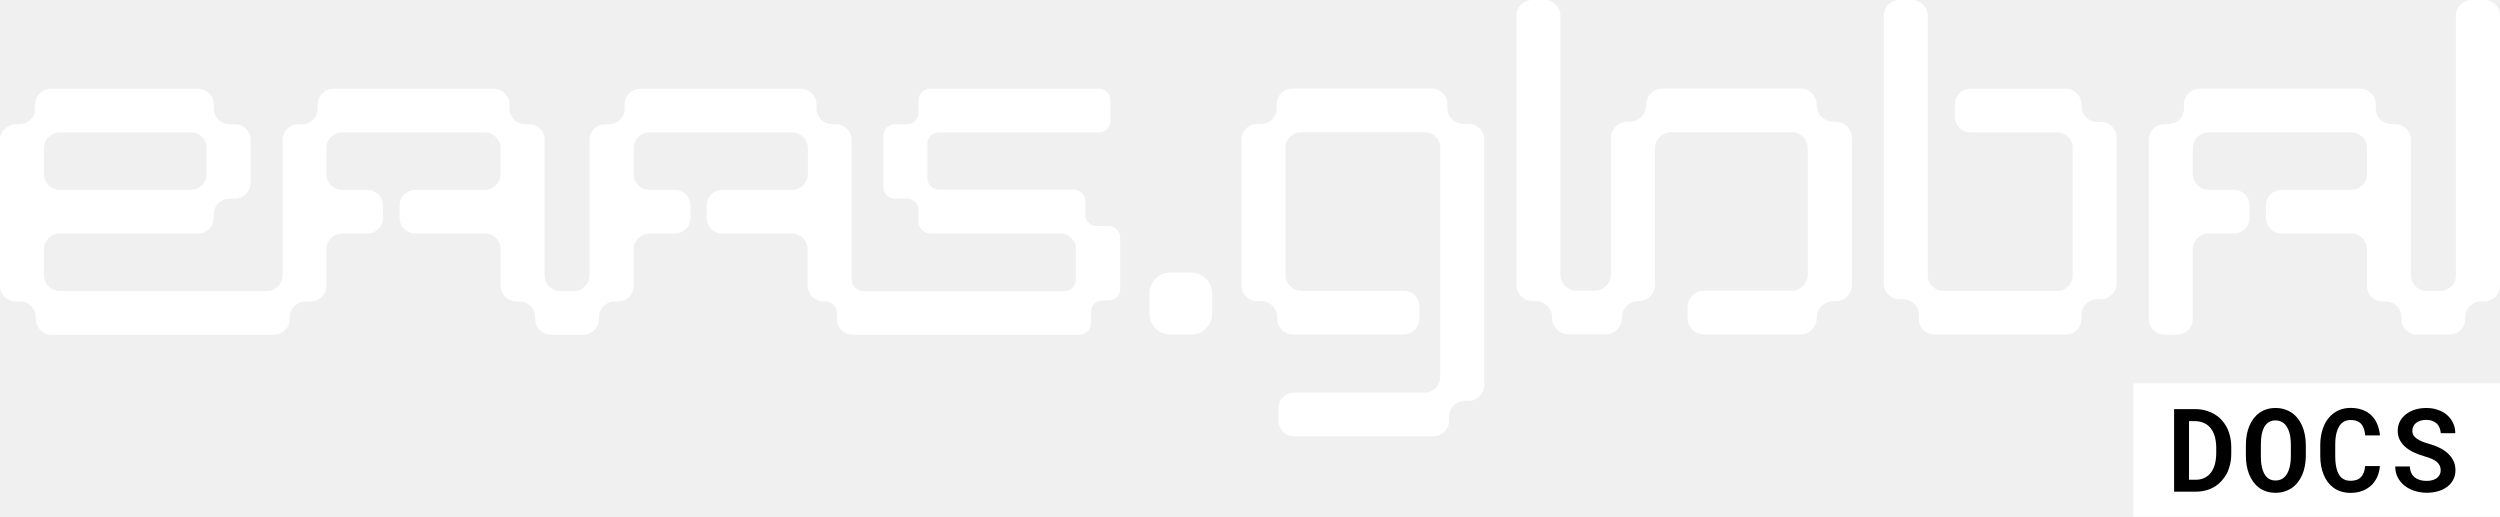
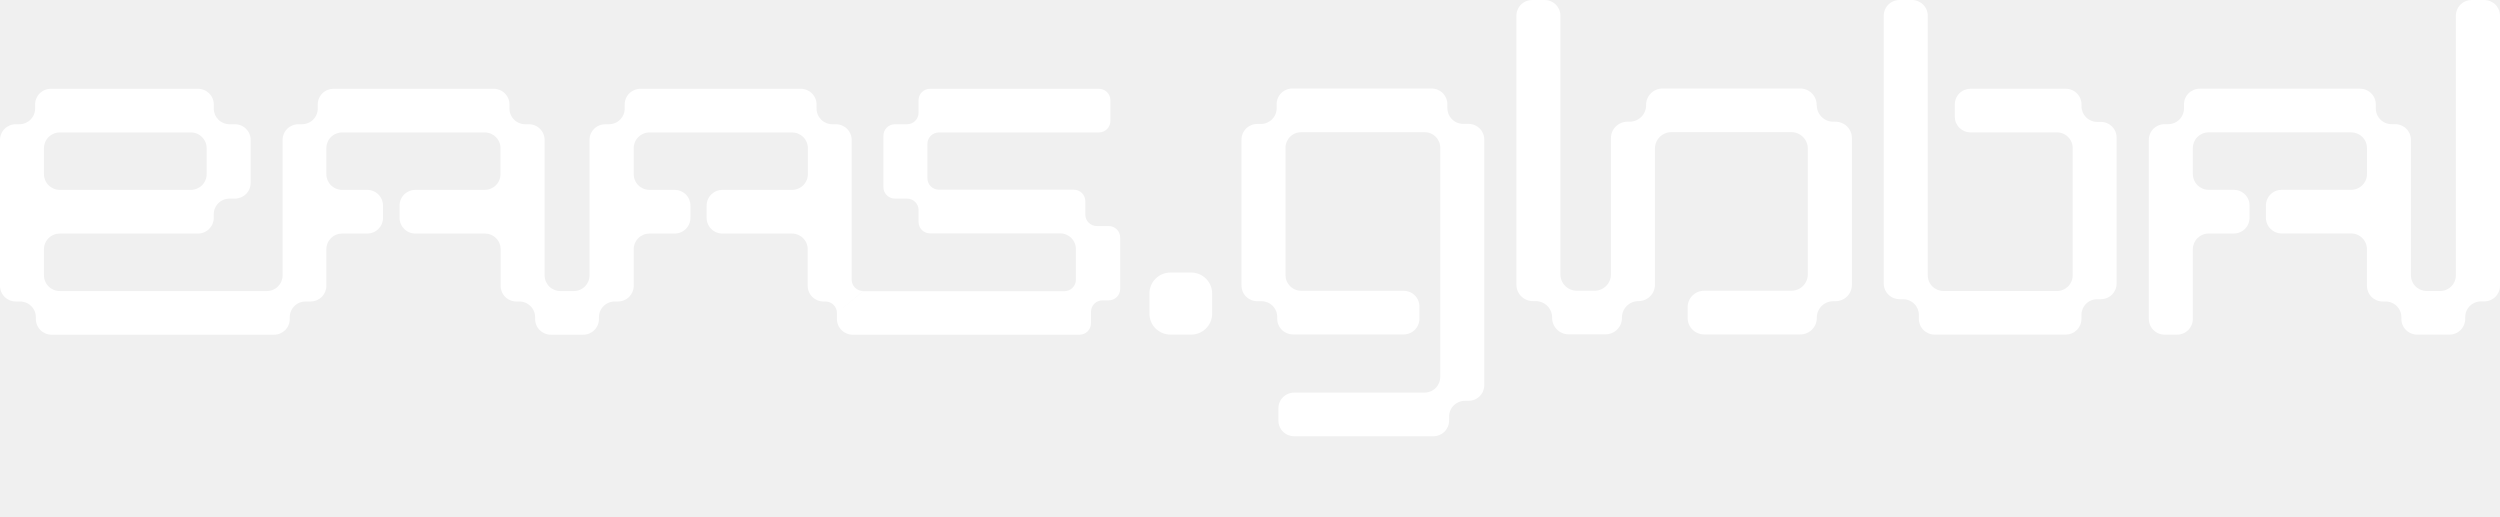
<svg xmlns="http://www.w3.org/2000/svg" width="150" height="31" viewBox="0 0 150 31" fill="none">
  <path d="M126.054 7.315H125.839C125.715 7.315 125.591 7.291 125.476 7.244C125.361 7.197 125.256 7.128 125.168 7.041C125.08 6.953 125.01 6.85 124.963 6.736C124.915 6.621 124.89 6.499 124.89 6.375V6.262C124.89 6.139 124.865 6.017 124.817 5.903C124.769 5.789 124.7 5.685 124.611 5.598C124.523 5.511 124.419 5.442 124.304 5.395C124.189 5.348 124.066 5.324 123.941 5.325H118.233C117.982 5.325 117.742 5.423 117.565 5.599C117.388 5.775 117.288 6.014 117.288 6.262V7.003C117.288 7.127 117.312 7.249 117.359 7.363C117.407 7.477 117.476 7.58 117.564 7.668C117.652 7.755 117.756 7.824 117.871 7.872C117.985 7.919 118.108 7.943 118.233 7.943H123.414C123.539 7.943 123.662 7.967 123.777 8.014C123.892 8.061 123.996 8.13 124.084 8.218C124.172 8.305 124.242 8.409 124.289 8.523C124.337 8.637 124.361 8.759 124.361 8.883V16.52C124.361 16.644 124.337 16.766 124.289 16.881C124.242 16.995 124.172 17.098 124.084 17.186C123.996 17.273 123.892 17.342 123.777 17.389C123.662 17.436 123.539 17.461 123.414 17.46H116.61C116.36 17.46 116.119 17.36 115.942 17.184C115.765 17.008 115.666 16.769 115.666 16.52V0.94C115.665 0.69 115.565 0.451 115.387 0.275C115.209 0.099 114.968 -6.41285e-07 114.717 0L113.972 0C113.721 0 113.48 0.099 113.303 0.275C113.125 0.451 113.025 0.691 113.025 0.94V17.012C113.025 17.261 113.125 17.5 113.303 17.677C113.48 17.854 113.721 17.953 113.972 17.954H114.187C114.438 17.954 114.678 18.053 114.855 18.229C115.032 18.405 115.131 18.643 115.132 18.891V19.139C115.133 19.388 115.234 19.627 115.411 19.802C115.589 19.978 115.83 20.077 116.081 20.077H123.941C124.066 20.076 124.189 20.052 124.303 20.004C124.418 19.957 124.522 19.887 124.61 19.8C124.698 19.712 124.767 19.609 124.815 19.495C124.862 19.38 124.886 19.258 124.886 19.135V18.891C124.886 18.768 124.911 18.646 124.959 18.532C125.007 18.418 125.077 18.314 125.165 18.227C125.253 18.14 125.357 18.071 125.472 18.024C125.587 17.977 125.711 17.953 125.835 17.954H126.05C126.301 17.953 126.542 17.854 126.72 17.677C126.897 17.5 126.997 17.261 126.997 17.012V8.255C126.997 8.131 126.973 8.009 126.925 7.895C126.878 7.78 126.808 7.677 126.72 7.589C126.632 7.502 126.528 7.432 126.413 7.385C126.298 7.337 126.175 7.313 126.05 7.313" fill="white" />
  <path d="M108.999 6.32V6.292C109 6.163 108.974 6.035 108.925 5.916C108.875 5.796 108.802 5.688 108.71 5.597C108.618 5.505 108.509 5.433 108.389 5.384C108.269 5.335 108.14 5.309 108.01 5.31H99.755C99.625 5.309 99.497 5.335 99.376 5.384C99.256 5.433 99.147 5.505 99.055 5.597C98.963 5.688 98.89 5.796 98.84 5.916C98.791 6.035 98.765 6.163 98.766 6.292V6.32C98.766 6.449 98.74 6.577 98.69 6.696C98.641 6.815 98.568 6.923 98.476 7.015C98.384 7.106 98.275 7.178 98.155 7.228C98.034 7.277 97.906 7.302 97.776 7.302H97.647C97.385 7.302 97.133 7.406 96.948 7.589C96.762 7.773 96.657 8.023 96.657 8.283V16.463C96.657 16.592 96.632 16.72 96.582 16.839C96.532 16.959 96.46 17.067 96.368 17.158C96.276 17.25 96.166 17.322 96.046 17.371C95.926 17.42 95.797 17.446 95.667 17.445H94.615C94.485 17.446 94.356 17.42 94.236 17.371C94.116 17.322 94.006 17.25 93.914 17.158C93.822 17.067 93.749 16.959 93.7 16.839C93.65 16.72 93.625 16.592 93.625 16.463V0.94C93.625 0.691 93.525 0.451 93.348 0.275C93.17 0.099 92.929 2.42728e-06 92.678 2.42728e-06H91.934C91.809 -0 91.686 0.024 91.571 0.071C91.456 0.118 91.351 0.187 91.263 0.274C91.175 0.362 91.105 0.465 91.057 0.58C91.009 0.694 90.985 0.816 90.985 0.94V17.087C90.985 17.347 91.09 17.596 91.275 17.78C91.461 17.964 91.713 18.067 91.975 18.067H92.14C92.27 18.067 92.399 18.092 92.519 18.142C92.639 18.191 92.748 18.264 92.84 18.355C92.931 18.446 93.004 18.554 93.053 18.674C93.103 18.793 93.128 18.92 93.128 19.049V19.077C93.128 19.338 93.232 19.588 93.418 19.772C93.604 19.956 93.855 20.06 94.118 20.06H96.328C96.458 20.06 96.587 20.035 96.707 19.985C96.827 19.936 96.936 19.864 97.028 19.773C97.12 19.681 97.193 19.573 97.243 19.453C97.292 19.334 97.318 19.206 97.317 19.077V19.049C97.317 18.789 97.422 18.539 97.607 18.355C97.793 18.17 98.045 18.067 98.307 18.067C98.57 18.067 98.821 17.964 99.007 17.78C99.192 17.596 99.297 17.347 99.297 17.087V8.913C99.297 8.784 99.322 8.656 99.372 8.536C99.421 8.417 99.494 8.308 99.586 8.217C99.678 8.125 99.787 8.053 99.908 8.003C100.028 7.954 100.157 7.928 100.287 7.928H107.478C107.608 7.928 107.737 7.954 107.857 8.003C107.978 8.053 108.087 8.125 108.179 8.217C108.271 8.308 108.344 8.417 108.393 8.536C108.443 8.656 108.468 8.784 108.468 8.913V16.463C108.468 16.592 108.443 16.72 108.393 16.839C108.344 16.959 108.271 17.067 108.179 17.158C108.087 17.25 107.978 17.322 107.857 17.371C107.737 17.42 107.608 17.446 107.478 17.445H102.249C101.987 17.445 101.735 17.549 101.549 17.733C101.364 17.917 101.26 18.167 101.26 18.428V19.084C101.26 19.344 101.364 19.594 101.549 19.778C101.735 19.962 101.987 20.066 102.249 20.066H108.018C108.148 20.066 108.277 20.041 108.397 19.991C108.517 19.942 108.626 19.869 108.718 19.778C108.81 19.687 108.883 19.579 108.933 19.459C108.982 19.34 109.008 19.212 109.008 19.084V19.056C109.008 18.927 109.033 18.799 109.083 18.68C109.132 18.561 109.205 18.452 109.297 18.361C109.388 18.27 109.497 18.198 109.617 18.148C109.737 18.099 109.866 18.073 109.996 18.073H110.125C110.255 18.074 110.383 18.048 110.503 17.999C110.624 17.95 110.733 17.878 110.825 17.787C110.917 17.696 110.99 17.588 111.039 17.469C111.089 17.349 111.115 17.222 111.115 17.093V8.283C111.115 8.154 111.089 8.026 111.039 7.907C110.99 7.788 110.917 7.68 110.825 7.589C110.733 7.498 110.624 7.426 110.503 7.376C110.383 7.327 110.255 7.302 110.125 7.302H109.996C109.866 7.302 109.737 7.277 109.617 7.228C109.497 7.178 109.388 7.106 109.297 7.014C109.205 6.923 109.132 6.815 109.083 6.696C109.033 6.577 109.008 6.449 109.008 6.32" fill="white" />
  <path d="M86.841 6.497V6.249C86.841 6 86.741 5.761 86.564 5.585C86.386 5.409 86.145 5.31 85.894 5.31H77.545C77.294 5.31 77.053 5.409 76.876 5.585C76.698 5.761 76.599 6 76.599 6.249V6.497C76.599 6.746 76.499 6.985 76.321 7.162C76.144 7.338 75.903 7.437 75.652 7.437H75.436C75.185 7.437 74.945 7.536 74.767 7.712C74.59 7.888 74.49 8.127 74.49 8.377V17.133C74.49 17.383 74.59 17.622 74.767 17.798C74.945 17.974 75.185 18.073 75.436 18.073H75.686C75.811 18.073 75.934 18.097 76.049 18.144C76.164 18.191 76.268 18.261 76.356 18.348C76.444 18.435 76.514 18.539 76.561 18.653C76.609 18.767 76.633 18.89 76.633 19.013V19.126C76.633 19.375 76.733 19.614 76.91 19.791C77.088 19.967 77.329 20.066 77.58 20.066H84.216C84.34 20.066 84.464 20.042 84.579 19.995C84.694 19.948 84.799 19.879 84.887 19.791C84.975 19.704 85.045 19.6 85.092 19.486C85.14 19.372 85.165 19.25 85.165 19.126V18.385C85.165 18.262 85.14 18.139 85.092 18.025C85.045 17.911 84.975 17.808 84.886 17.721C84.798 17.633 84.694 17.564 84.579 17.518C84.463 17.471 84.34 17.447 84.216 17.447H78.077C77.952 17.447 77.829 17.423 77.714 17.376C77.599 17.328 77.495 17.259 77.406 17.171C77.319 17.084 77.249 16.98 77.201 16.866C77.154 16.752 77.13 16.629 77.13 16.506V8.868C77.13 8.745 77.154 8.622 77.202 8.509C77.25 8.395 77.32 8.291 77.407 8.204C77.495 8.117 77.6 8.048 77.715 8.001C77.829 7.954 77.953 7.93 78.077 7.93H85.47C85.594 7.93 85.717 7.954 85.832 8.001C85.947 8.048 86.051 8.117 86.139 8.204C86.227 8.291 86.296 8.395 86.344 8.509C86.391 8.623 86.415 8.745 86.415 8.868V22.616C86.415 22.739 86.391 22.862 86.344 22.976C86.296 23.09 86.227 23.193 86.139 23.28C86.051 23.368 85.947 23.437 85.832 23.484C85.718 23.532 85.594 23.556 85.47 23.556H77.651C77.4 23.556 77.159 23.656 76.982 23.832C76.804 24.008 76.704 24.247 76.704 24.496V25.237C76.704 25.486 76.804 25.724 76.982 25.901C77.159 26.077 77.4 26.176 77.651 26.177H86.002C86.252 26.176 86.493 26.077 86.67 25.901C86.847 25.724 86.946 25.486 86.946 25.237V24.989C86.947 24.739 87.047 24.5 87.225 24.324C87.403 24.148 87.644 24.049 87.895 24.049H88.11C88.235 24.049 88.358 24.025 88.473 23.978C88.588 23.931 88.693 23.862 88.781 23.775C88.868 23.687 88.938 23.584 88.986 23.469C89.033 23.355 89.058 23.233 89.057 23.11V8.372C89.057 8.123 88.957 7.884 88.78 7.708C88.602 7.532 88.362 7.433 88.11 7.433H87.792C87.541 7.433 87.3 7.334 87.123 7.157C86.945 6.981 86.845 6.742 86.845 6.493" fill="white" />
  <path d="M149.047 2.42728e-06H148.302C148.178 -0 148.054 0.024 147.939 0.071C147.824 0.118 147.72 0.187 147.631 0.274C147.543 0.362 147.473 0.465 147.426 0.58C147.378 0.694 147.353 0.816 147.353 0.94V16.518C147.354 16.642 147.329 16.764 147.282 16.879C147.234 16.993 147.165 17.097 147.077 17.184C146.989 17.272 146.884 17.341 146.769 17.389C146.654 17.436 146.531 17.46 146.407 17.46H145.604C145.353 17.46 145.112 17.36 144.934 17.184C144.757 17.007 144.657 16.768 144.657 16.518V8.389C144.657 8.14 144.557 7.901 144.38 7.725C144.202 7.549 143.962 7.45 143.71 7.45H143.495C143.244 7.45 143.003 7.351 142.826 7.174C142.648 6.998 142.548 6.759 142.548 6.51V6.26C142.548 6.011 142.448 5.773 142.27 5.597C142.093 5.421 141.852 5.322 141.602 5.322H131.985C131.735 5.322 131.494 5.421 131.317 5.597C131.139 5.773 131.039 6.011 131.039 6.26V6.51C131.039 6.759 130.939 6.998 130.761 7.174C130.584 7.351 130.343 7.45 130.092 7.45H129.877C129.626 7.45 129.385 7.549 129.207 7.725C129.03 7.901 128.93 8.14 128.93 8.389V19.139C128.93 19.262 128.954 19.385 129.002 19.499C129.05 19.613 129.119 19.716 129.207 19.804C129.295 19.891 129.4 19.96 129.514 20.007C129.629 20.055 129.752 20.079 129.877 20.079H130.623C130.748 20.079 130.871 20.055 130.986 20.007C131.101 19.96 131.205 19.891 131.293 19.804C131.381 19.716 131.45 19.613 131.498 19.499C131.546 19.385 131.57 19.262 131.57 19.139V14.951C131.571 14.702 131.671 14.463 131.848 14.287C132.026 14.111 132.266 14.011 132.517 14.011H134.023C134.148 14.011 134.271 13.987 134.386 13.94C134.501 13.893 134.606 13.824 134.694 13.736C134.782 13.649 134.852 13.546 134.9 13.431C134.948 13.317 134.972 13.195 134.972 13.071V12.328C134.972 12.204 134.948 12.082 134.9 11.968C134.852 11.854 134.782 11.75 134.694 11.663C134.606 11.575 134.501 11.506 134.386 11.459C134.271 11.412 134.148 11.388 134.023 11.388H132.517C132.266 11.388 132.026 11.288 131.848 11.112C131.671 10.936 131.571 10.697 131.57 10.448V8.881C131.571 8.632 131.671 8.393 131.848 8.217C132.026 8.041 132.266 7.942 132.517 7.941H141.07C141.321 7.942 141.562 8.041 141.74 8.217C141.918 8.393 142.018 8.631 142.019 8.881V10.448C142.018 10.698 141.918 10.936 141.74 11.112C141.562 11.289 141.321 11.388 141.07 11.388H136.904C136.78 11.388 136.657 11.412 136.541 11.459C136.426 11.506 136.322 11.575 136.234 11.663C136.145 11.75 136.075 11.854 136.028 11.968C135.98 12.082 135.955 12.204 135.955 12.328V13.067C135.955 13.191 135.98 13.313 136.028 13.427C136.075 13.541 136.145 13.645 136.234 13.732C136.322 13.819 136.426 13.889 136.541 13.936C136.657 13.983 136.78 14.007 136.904 14.007H141.07C141.322 14.008 141.563 14.108 141.74 14.285C141.917 14.462 142.017 14.701 142.017 14.951V17.151C142.017 17.274 142.041 17.396 142.088 17.51C142.136 17.624 142.205 17.728 142.293 17.815C142.381 17.902 142.485 17.971 142.6 18.019C142.714 18.066 142.837 18.09 142.962 18.09H143.136C143.387 18.09 143.628 18.189 143.805 18.366C143.983 18.542 144.083 18.781 144.083 19.03V19.143C144.084 19.392 144.185 19.629 144.362 19.804C144.54 19.979 144.779 20.077 145.029 20.077H146.966C147.217 20.077 147.458 19.978 147.636 19.801C147.813 19.625 147.913 19.386 147.913 19.137V19.024C147.913 18.774 148.013 18.535 148.19 18.359C148.368 18.183 148.609 18.084 148.86 18.084H149.053C149.304 18.084 149.545 17.985 149.723 17.809C149.9 17.633 150 17.393 150 17.144V0.94C150 0.691 149.9 0.451 149.723 0.275C149.545 0.099 149.304 2.42728e-06 149.053 2.42728e-06" fill="white" />
  <path d="M2.638 10.453V8.887C2.639 8.638 2.739 8.399 2.917 8.222C3.095 8.046 3.336 7.947 3.587 7.947H11.452C11.703 7.947 11.944 8.046 12.121 8.223C12.299 8.399 12.399 8.638 12.399 8.887V10.453C12.399 10.702 12.299 10.941 12.121 11.117C11.944 11.293 11.703 11.392 11.452 11.392H3.587C3.336 11.392 3.095 11.293 2.917 11.117C2.739 10.941 2.639 10.702 2.638 10.453V10.453ZM51.791 17.462C51.608 17.462 51.433 17.39 51.303 17.262C51.174 17.134 51.101 16.96 51.1 16.779V8.394C51.1 8.144 51 7.905 50.823 7.729C50.645 7.553 50.404 7.454 50.153 7.454H49.938C49.814 7.454 49.691 7.43 49.576 7.382C49.462 7.335 49.357 7.266 49.27 7.179C49.182 7.091 49.112 6.988 49.065 6.874C49.018 6.76 48.993 6.637 48.994 6.514V6.266C48.993 6.017 48.893 5.778 48.715 5.602C48.537 5.426 48.296 5.327 48.045 5.327H38.428C38.177 5.327 37.937 5.426 37.759 5.602C37.581 5.778 37.482 6.017 37.482 6.266V6.514C37.482 6.638 37.458 6.76 37.41 6.874C37.363 6.988 37.293 7.092 37.205 7.179C37.117 7.267 37.013 7.336 36.898 7.383C36.782 7.43 36.659 7.454 36.535 7.454H36.32C36.195 7.454 36.072 7.478 35.957 7.525C35.842 7.572 35.737 7.641 35.649 7.728C35.561 7.816 35.491 7.919 35.443 8.034C35.395 8.148 35.371 8.27 35.371 8.394V16.525C35.371 16.648 35.347 16.77 35.3 16.883C35.252 16.997 35.183 17.101 35.096 17.188C35.008 17.275 34.904 17.344 34.789 17.391C34.675 17.438 34.552 17.462 34.428 17.462H33.623C33.499 17.463 33.376 17.439 33.261 17.392C33.147 17.345 33.042 17.276 32.954 17.189C32.866 17.101 32.797 16.998 32.749 16.884C32.701 16.77 32.677 16.648 32.677 16.525V8.394C32.677 8.144 32.577 7.905 32.399 7.729C32.222 7.553 31.981 7.454 31.73 7.454H31.515C31.39 7.454 31.267 7.43 31.152 7.383C31.037 7.336 30.933 7.267 30.845 7.179C30.757 7.092 30.687 6.988 30.64 6.874C30.592 6.76 30.568 6.638 30.568 6.514V6.266C30.568 6.143 30.544 6.021 30.497 5.906C30.449 5.792 30.379 5.689 30.291 5.601C30.203 5.514 30.099 5.445 29.984 5.398C29.869 5.351 29.746 5.326 29.621 5.327H20.011C19.887 5.327 19.764 5.351 19.649 5.398C19.534 5.445 19.43 5.515 19.342 5.602C19.254 5.689 19.184 5.793 19.137 5.907C19.089 6.021 19.065 6.143 19.065 6.266V6.514C19.065 6.638 19.041 6.76 18.993 6.874C18.946 6.988 18.876 7.092 18.788 7.179C18.7 7.267 18.596 7.336 18.48 7.383C18.366 7.43 18.242 7.454 18.118 7.454H17.903C17.652 7.454 17.411 7.553 17.233 7.729C17.056 7.905 16.956 8.144 16.956 8.394V16.525C16.956 16.648 16.931 16.77 16.884 16.884C16.836 16.998 16.766 17.101 16.678 17.189C16.591 17.276 16.486 17.345 16.371 17.392C16.256 17.439 16.133 17.463 16.009 17.462H3.587C3.463 17.463 3.339 17.439 3.225 17.392C3.11 17.345 3.005 17.276 2.917 17.189C2.829 17.102 2.759 16.998 2.711 16.884C2.663 16.77 2.638 16.648 2.638 16.525V14.951C2.638 14.827 2.663 14.705 2.711 14.591C2.759 14.477 2.829 14.374 2.917 14.287C3.005 14.2 3.11 14.131 3.225 14.084C3.339 14.037 3.463 14.013 3.587 14.013H11.876C12 14.013 12.124 13.989 12.239 13.942C12.354 13.895 12.459 13.825 12.547 13.738C12.635 13.65 12.705 13.546 12.753 13.432C12.8 13.318 12.825 13.195 12.825 13.071V12.857C12.824 12.734 12.848 12.611 12.896 12.497C12.943 12.383 13.013 12.279 13.101 12.192C13.189 12.104 13.293 12.035 13.409 11.987C13.524 11.94 13.647 11.916 13.771 11.916H14.094C14.218 11.916 14.341 11.891 14.456 11.844C14.571 11.797 14.675 11.728 14.763 11.64C14.851 11.553 14.92 11.449 14.967 11.335C15.015 11.221 15.039 11.099 15.039 10.976V8.394C15.039 8.27 15.015 8.148 14.967 8.034C14.92 7.92 14.851 7.817 14.763 7.729C14.675 7.642 14.571 7.573 14.456 7.526C14.341 7.478 14.218 7.454 14.094 7.454H13.771C13.647 7.454 13.524 7.43 13.409 7.382C13.295 7.335 13.19 7.266 13.103 7.179C13.015 7.091 12.945 6.988 12.898 6.874C12.851 6.76 12.826 6.637 12.827 6.514V6.266C12.827 6.143 12.802 6.02 12.754 5.906C12.707 5.792 12.637 5.688 12.549 5.601C12.46 5.514 12.356 5.445 12.241 5.398C12.126 5.35 12.002 5.326 11.878 5.327H3.056C2.931 5.326 2.808 5.35 2.693 5.398C2.577 5.445 2.473 5.514 2.385 5.601C2.296 5.688 2.227 5.792 2.179 5.906C2.131 6.02 2.107 6.143 2.107 6.266V6.514C2.107 6.637 2.083 6.76 2.035 6.874C1.988 6.988 1.918 7.091 1.831 7.179C1.743 7.266 1.639 7.335 1.524 7.382C1.409 7.43 1.286 7.454 1.162 7.454H0.947C0.696 7.454 0.455 7.553 0.277 7.729C0.1 7.905 0 8.144 0 8.394L0 17.151C0 17.4 0.1 17.639 0.277 17.815C0.455 17.991 0.696 18.09 0.947 18.09H1.196C1.321 18.089 1.445 18.113 1.561 18.159C1.677 18.206 1.783 18.275 1.871 18.363C1.96 18.45 2.031 18.554 2.079 18.668C2.127 18.783 2.152 18.906 2.152 19.03V19.143C2.152 19.392 2.252 19.631 2.429 19.808C2.607 19.984 2.847 20.083 3.099 20.083H16.439C16.564 20.083 16.687 20.059 16.802 20.012C16.917 19.964 17.021 19.895 17.109 19.808C17.197 19.721 17.267 19.617 17.314 19.503C17.362 19.389 17.386 19.267 17.386 19.143V19.03C17.386 18.907 17.41 18.784 17.458 18.67C17.505 18.556 17.575 18.452 17.663 18.365C17.751 18.278 17.855 18.208 17.97 18.161C18.085 18.114 18.209 18.09 18.333 18.09H18.654C18.901 18.085 19.137 17.984 19.311 17.808C19.484 17.633 19.581 17.396 19.581 17.151V14.951C19.581 14.827 19.606 14.705 19.653 14.591C19.701 14.477 19.771 14.374 19.858 14.287C19.947 14.2 20.051 14.131 20.166 14.084C20.281 14.037 20.404 14.013 20.528 14.013H22.034C22.159 14.013 22.282 13.989 22.397 13.941C22.512 13.894 22.616 13.825 22.704 13.737C22.792 13.649 22.862 13.546 22.909 13.431C22.957 13.317 22.981 13.195 22.981 13.071V12.332C22.981 12.083 22.881 11.844 22.704 11.668C22.526 11.491 22.285 11.392 22.034 11.392H20.528C20.404 11.392 20.28 11.368 20.166 11.321C20.051 11.274 19.946 11.204 19.858 11.117C19.77 11.03 19.701 10.926 19.653 10.812C19.606 10.698 19.581 10.576 19.581 10.453V8.887C19.581 8.764 19.606 8.641 19.653 8.527C19.701 8.413 19.77 8.31 19.858 8.223C19.946 8.135 20.051 8.066 20.166 8.019C20.28 7.972 20.404 7.947 20.528 7.947H29.081C29.332 7.947 29.573 8.046 29.751 8.222C29.929 8.399 30.029 8.638 30.03 8.887V10.453C30.029 10.702 29.929 10.941 29.751 11.117C29.573 11.293 29.332 11.392 29.081 11.392H24.922C24.671 11.392 24.43 11.491 24.252 11.668C24.075 11.844 23.975 12.083 23.975 12.332V13.071C23.975 13.195 23.999 13.317 24.047 13.431C24.094 13.546 24.164 13.649 24.252 13.737C24.34 13.825 24.444 13.894 24.559 13.941C24.674 13.989 24.797 14.013 24.922 14.013H29.09C29.214 14.013 29.337 14.037 29.452 14.084C29.567 14.131 29.672 14.2 29.76 14.287C29.848 14.374 29.918 14.477 29.966 14.591C30.014 14.705 30.038 14.827 30.039 14.951V17.151C30.038 17.274 30.063 17.396 30.11 17.511C30.158 17.625 30.227 17.728 30.315 17.816C30.403 17.903 30.508 17.972 30.623 18.019C30.738 18.067 30.861 18.091 30.985 18.09H31.16C31.411 18.09 31.652 18.189 31.829 18.366C32.007 18.542 32.106 18.781 32.106 19.03V19.143C32.106 19.267 32.131 19.389 32.179 19.503C32.226 19.617 32.296 19.721 32.384 19.808C32.472 19.895 32.576 19.964 32.691 20.012C32.806 20.059 32.929 20.083 33.053 20.083H34.99C35.114 20.083 35.237 20.059 35.352 20.012C35.467 19.964 35.572 19.895 35.659 19.808C35.747 19.721 35.817 19.617 35.865 19.503C35.912 19.389 35.937 19.267 35.937 19.143V19.03C35.937 18.781 36.036 18.542 36.214 18.366C36.392 18.189 36.632 18.09 36.883 18.09H37.077C37.202 18.09 37.325 18.066 37.439 18.019C37.554 17.971 37.659 17.902 37.747 17.815C37.834 17.728 37.904 17.624 37.952 17.51C37.999 17.396 38.024 17.274 38.024 17.151V14.951C38.024 14.827 38.048 14.705 38.096 14.591C38.144 14.477 38.213 14.374 38.301 14.287C38.389 14.2 38.494 14.131 38.608 14.084C38.723 14.037 38.846 14.013 38.971 14.013H40.477C40.602 14.013 40.725 13.989 40.84 13.942C40.956 13.895 41.06 13.825 41.148 13.738C41.237 13.65 41.307 13.546 41.354 13.432C41.402 13.318 41.426 13.195 41.426 13.071V12.332C41.426 12.209 41.401 12.086 41.354 11.972C41.306 11.858 41.236 11.754 41.148 11.667C41.06 11.58 40.955 11.51 40.84 11.463C40.725 11.416 40.601 11.392 40.477 11.392H38.971C38.72 11.392 38.479 11.293 38.301 11.117C38.124 10.941 38.024 10.702 38.024 10.453V8.887C38.024 8.638 38.124 8.399 38.301 8.223C38.479 8.046 38.72 7.947 38.971 7.947H47.526C47.777 7.948 48.017 8.047 48.195 8.223C48.372 8.399 48.472 8.638 48.473 8.887V10.453C48.472 10.702 48.372 10.94 48.195 11.117C48.017 11.293 47.777 11.392 47.526 11.392H43.347C43.223 11.392 43.099 11.416 42.984 11.463C42.869 11.51 42.765 11.58 42.676 11.667C42.588 11.754 42.518 11.858 42.471 11.972C42.423 12.086 42.398 12.209 42.398 12.332V13.071C42.398 13.195 42.422 13.318 42.47 13.432C42.518 13.546 42.588 13.65 42.676 13.738C42.764 13.825 42.869 13.895 42.984 13.942C43.099 13.989 43.223 14.013 43.347 14.013H47.515C47.766 14.013 48.007 14.112 48.184 14.287C48.362 14.463 48.462 14.702 48.462 14.951V17.151C48.462 17.4 48.562 17.639 48.739 17.815C48.917 17.991 49.158 18.09 49.409 18.09H49.525C49.708 18.09 49.884 18.163 50.014 18.291C50.143 18.42 50.216 18.594 50.216 18.776L51.791 17.462ZM50.216 18.776V19.143C50.216 19.392 50.316 19.631 50.493 19.808C50.671 19.984 50.911 20.083 51.163 20.083H64.768C64.951 20.083 65.127 20.011 65.257 19.882C65.386 19.754 65.459 19.579 65.459 19.397V18.707C65.459 18.617 65.476 18.528 65.511 18.445C65.546 18.361 65.596 18.286 65.661 18.222C65.725 18.158 65.801 18.108 65.885 18.074C65.969 18.039 66.059 18.022 66.15 18.022H66.52C66.703 18.022 66.879 17.95 67.008 17.821C67.138 17.693 67.21 17.518 67.21 17.336V14.246C67.21 14.064 67.137 13.89 67.007 13.762C66.878 13.634 66.703 13.562 66.52 13.562H65.808C65.625 13.562 65.45 13.489 65.32 13.361C65.191 13.232 65.119 13.058 65.119 12.877V12.067C65.119 11.886 65.046 11.711 64.917 11.582C64.787 11.454 64.611 11.382 64.428 11.382H56.335C56.245 11.382 56.155 11.364 56.071 11.33C55.987 11.296 55.911 11.246 55.847 11.182C55.783 11.119 55.732 11.043 55.697 10.96C55.663 10.877 55.645 10.788 55.645 10.698V8.631C55.645 8.541 55.663 8.452 55.697 8.369C55.732 8.286 55.783 8.21 55.847 8.147C55.911 8.083 55.987 8.033 56.071 7.999C56.155 7.965 56.245 7.947 56.335 7.947H65.932C66.115 7.947 66.291 7.875 66.421 7.747C66.55 7.618 66.623 7.444 66.623 7.262V6.012C66.623 5.83 66.55 5.656 66.421 5.527C66.291 5.399 66.115 5.327 65.932 5.327H55.804C55.621 5.327 55.445 5.399 55.316 5.527C55.186 5.656 55.113 5.83 55.113 6.012V6.768C55.113 6.95 55.041 7.125 54.911 7.253C54.781 7.382 54.606 7.454 54.422 7.454H53.695C53.512 7.454 53.336 7.526 53.207 7.655C53.077 7.783 53.005 7.958 53.005 8.14V11.23C53.005 11.412 53.077 11.586 53.207 11.715C53.336 11.843 53.512 11.916 53.695 11.916H54.422C54.605 11.916 54.781 11.988 54.91 12.116C55.04 12.244 55.113 12.418 55.113 12.599V13.317C55.113 13.407 55.131 13.496 55.165 13.579C55.2 13.663 55.251 13.738 55.315 13.802C55.379 13.866 55.455 13.916 55.539 13.951C55.623 13.985 55.713 14.003 55.804 14.002H63.613C63.737 14.003 63.86 14.028 63.975 14.076C64.09 14.125 64.194 14.195 64.281 14.283C64.368 14.371 64.437 14.475 64.484 14.59C64.531 14.704 64.554 14.827 64.553 14.951V16.788C64.552 16.969 64.48 17.143 64.35 17.271C64.221 17.399 64.045 17.471 63.862 17.471H51.791" fill="white" />
  <path d="M71.46 20.076H70.231C69.895 20.076 69.573 19.944 69.336 19.709C69.099 19.473 68.966 19.154 68.966 18.821V17.607C68.966 17.274 69.099 16.955 69.336 16.719C69.573 16.484 69.895 16.352 70.231 16.352H71.46C71.626 16.351 71.791 16.383 71.945 16.446C72.099 16.509 72.239 16.601 72.357 16.718C72.475 16.835 72.568 16.973 72.632 17.126C72.696 17.279 72.729 17.442 72.729 17.607V18.827C72.727 19.16 72.593 19.478 72.355 19.712C72.117 19.947 71.795 20.078 71.46 20.076" fill="white" />
-   <rect x="128" y="23" width="22" height="8" fill="white" />
-   <path d="M130.446 29.5H131.739C131.963 29.5 132.173 29.473 132.368 29.419C132.565 29.364 132.745 29.286 132.906 29.184C133.046 29.095 133.176 28.986 133.293 28.857C133.411 28.726 133.513 28.582 133.6 28.425C133.688 28.257 133.756 28.072 133.804 27.87C133.851 27.666 133.875 27.452 133.875 27.227V26.826C133.875 26.59 133.849 26.368 133.797 26.159C133.747 25.951 133.675 25.76 133.579 25.588C133.493 25.433 133.389 25.293 133.266 25.166C133.146 25.039 133.009 24.932 132.855 24.846C132.694 24.751 132.517 24.677 132.324 24.625C132.131 24.573 131.923 24.547 131.701 24.547H130.446V29.5ZM131.341 25.268H131.701C131.826 25.268 131.941 25.283 132.045 25.312C132.151 25.339 132.248 25.378 132.334 25.428C132.45 25.494 132.55 25.58 132.633 25.686C132.72 25.791 132.789 25.91 132.841 26.044C132.884 26.155 132.916 26.276 132.936 26.408C132.959 26.537 132.971 26.674 132.974 26.819V27.227C132.971 27.38 132.959 27.521 132.936 27.653C132.916 27.784 132.885 27.904 132.844 28.013C132.794 28.143 132.732 28.256 132.657 28.354C132.585 28.451 132.501 28.532 132.405 28.595C132.315 28.656 132.214 28.704 132.103 28.738C131.992 28.77 131.87 28.786 131.739 28.786H131.341V25.268Z" fill="black" />
-   <path d="M138.349 27.37V26.683C138.347 26.468 138.326 26.262 138.288 26.067C138.249 25.872 138.192 25.691 138.118 25.523C138.047 25.371 137.962 25.232 137.862 25.105C137.763 24.975 137.647 24.865 137.515 24.774C137.384 24.681 137.234 24.609 137.066 24.557C136.901 24.505 136.721 24.479 136.529 24.479C136.336 24.479 136.159 24.505 135.998 24.557C135.837 24.607 135.692 24.678 135.562 24.771C135.431 24.866 135.315 24.98 135.215 25.111C135.118 25.241 135.035 25.385 134.967 25.543C134.897 25.709 134.843 25.888 134.807 26.081C134.773 26.274 134.755 26.474 134.753 26.683V27.37C134.755 27.57 134.772 27.762 134.804 27.945C134.836 28.127 134.883 28.297 134.947 28.456C135.015 28.626 135.1 28.78 135.202 28.918C135.304 29.055 135.42 29.171 135.549 29.269C135.683 29.364 135.831 29.438 135.995 29.49C136.158 29.542 136.337 29.568 136.532 29.568C136.718 29.568 136.89 29.544 137.049 29.497C137.208 29.449 137.353 29.382 137.485 29.296C137.625 29.201 137.75 29.085 137.859 28.949C137.968 28.811 138.059 28.659 138.131 28.493C138.201 28.33 138.255 28.154 138.291 27.966C138.327 27.775 138.347 27.577 138.349 27.37ZM137.451 26.676V27.37C137.451 27.493 137.444 27.613 137.43 27.731C137.419 27.847 137.4 27.954 137.372 28.054C137.341 28.179 137.298 28.291 137.243 28.391C137.191 28.491 137.126 28.575 137.049 28.643C136.983 28.704 136.907 28.751 136.821 28.782C136.735 28.814 136.639 28.83 136.532 28.83C136.421 28.83 136.322 28.813 136.236 28.779C136.152 28.745 136.078 28.697 136.015 28.636C135.945 28.57 135.885 28.486 135.835 28.384C135.785 28.28 135.746 28.168 135.719 28.047C135.694 27.945 135.676 27.838 135.665 27.724C135.655 27.608 135.651 27.491 135.651 27.37V26.676C135.651 26.552 135.657 26.43 135.668 26.312C135.679 26.194 135.697 26.083 135.722 25.979C135.752 25.852 135.793 25.738 135.845 25.639C135.899 25.539 135.966 25.455 136.046 25.387C136.107 25.335 136.177 25.295 136.257 25.268C136.336 25.238 136.427 25.224 136.529 25.224C136.633 25.224 136.726 25.239 136.808 25.271C136.892 25.301 136.966 25.341 137.032 25.394C137.112 25.462 137.179 25.546 137.233 25.645C137.29 25.745 137.335 25.856 137.369 25.979C137.399 26.083 137.419 26.194 137.43 26.312C137.444 26.43 137.451 26.552 137.451 26.676Z" fill="black" />
-   <path d="M142.795 27.962H141.907C141.896 28.112 141.869 28.242 141.826 28.354C141.783 28.465 141.725 28.557 141.652 28.629C141.58 28.704 141.491 28.76 141.387 28.796C141.282 28.83 141.163 28.847 141.03 28.847C140.923 28.847 140.828 28.833 140.744 28.806C140.662 28.779 140.587 28.739 140.519 28.687C140.458 28.637 140.404 28.576 140.356 28.503C140.311 28.431 140.272 28.35 140.24 28.262C140.197 28.144 140.165 28.01 140.145 27.86C140.125 27.711 140.114 27.545 140.114 27.364V26.683C140.114 26.543 140.121 26.409 140.135 26.282C140.148 26.155 140.171 26.038 140.203 25.931C140.239 25.797 140.289 25.68 140.353 25.577C140.416 25.473 140.493 25.391 140.584 25.332C140.643 25.289 140.71 25.256 140.785 25.234C140.862 25.211 140.944 25.2 141.033 25.2C141.18 25.2 141.306 25.22 141.411 25.261C141.517 25.302 141.606 25.362 141.676 25.441C141.746 25.521 141.8 25.618 141.836 25.734C141.874 25.847 141.899 25.978 141.911 26.125H142.799C142.774 25.871 142.718 25.642 142.632 25.438C142.546 25.234 142.429 25.061 142.282 24.921C142.134 24.778 141.956 24.668 141.747 24.591C141.539 24.514 141.301 24.475 141.033 24.475C140.845 24.475 140.67 24.5 140.509 24.55C140.348 24.598 140.202 24.667 140.07 24.758C139.923 24.86 139.792 24.983 139.679 25.128C139.568 25.273 139.477 25.438 139.407 25.622C139.343 25.778 139.296 25.947 139.264 26.129C139.232 26.308 139.216 26.495 139.216 26.69V27.364C139.216 27.57 139.233 27.767 139.267 27.956C139.301 28.144 139.351 28.317 139.417 28.476C139.483 28.637 139.564 28.785 139.662 28.918C139.762 29.05 139.875 29.163 140.002 29.259C140.138 29.358 140.292 29.436 140.465 29.49C140.637 29.544 140.825 29.572 141.03 29.572C141.284 29.572 141.515 29.534 141.724 29.459C141.932 29.382 142.113 29.273 142.265 29.133C142.417 28.992 142.538 28.823 142.629 28.626C142.719 28.428 142.775 28.207 142.795 27.962Z" fill="black" />
-   <path d="M146.442 28.218C146.442 28.315 146.422 28.404 146.381 28.483C146.34 28.562 146.283 28.629 146.211 28.684C146.136 28.738 146.048 28.78 145.945 28.809C145.843 28.839 145.729 28.854 145.602 28.854C145.457 28.854 145.323 28.837 145.2 28.803C145.08 28.769 144.976 28.716 144.887 28.646C144.799 28.574 144.729 28.483 144.676 28.374C144.627 28.265 144.598 28.136 144.591 27.986H143.714C143.716 28.233 143.765 28.451 143.86 28.639C143.957 28.825 144.089 28.988 144.255 29.126C144.432 29.269 144.639 29.378 144.877 29.453C145.115 29.527 145.357 29.565 145.602 29.565C145.842 29.565 146.067 29.535 146.276 29.476C146.486 29.417 146.669 29.33 146.823 29.214C146.98 29.099 147.102 28.957 147.191 28.789C147.281 28.621 147.327 28.428 147.327 28.211C147.327 27.963 147.271 27.747 147.16 27.561C147.049 27.373 146.9 27.209 146.714 27.071C146.581 26.974 146.433 26.89 146.272 26.819C146.113 26.749 145.947 26.689 145.772 26.639C145.625 26.598 145.487 26.554 145.36 26.506C145.236 26.456 145.127 26.4 145.034 26.336C144.941 26.277 144.868 26.208 144.816 26.129C144.766 26.047 144.741 25.954 144.741 25.85C144.741 25.752 144.76 25.664 144.799 25.584C144.837 25.503 144.893 25.432 144.966 25.373C145.038 25.317 145.126 25.272 145.228 25.241C145.33 25.209 145.443 25.193 145.568 25.193C145.708 25.193 145.832 25.213 145.939 25.254C146.045 25.293 146.136 25.347 146.211 25.418C146.281 25.488 146.336 25.572 146.374 25.669C146.415 25.767 146.439 25.875 146.446 25.992H147.317C147.317 25.77 147.272 25.566 147.184 25.38C147.098 25.194 146.977 25.034 146.823 24.9C146.669 24.767 146.485 24.663 146.272 24.591C146.061 24.516 145.831 24.479 145.581 24.479C145.343 24.479 145.12 24.51 144.911 24.574C144.703 24.637 144.521 24.729 144.367 24.849C144.21 24.967 144.087 25.111 143.996 25.281C143.908 25.451 143.863 25.641 143.863 25.85C143.863 26.038 143.9 26.21 143.972 26.367C144.045 26.521 144.149 26.66 144.285 26.785C144.419 26.91 144.587 27.023 144.789 27.125C144.991 27.225 145.219 27.31 145.473 27.381C145.638 27.426 145.781 27.476 145.901 27.53C146.024 27.585 146.126 27.645 146.207 27.711C146.287 27.781 146.346 27.858 146.384 27.942C146.423 28.024 146.442 28.116 146.442 28.218Z" fill="black" />
</svg>
